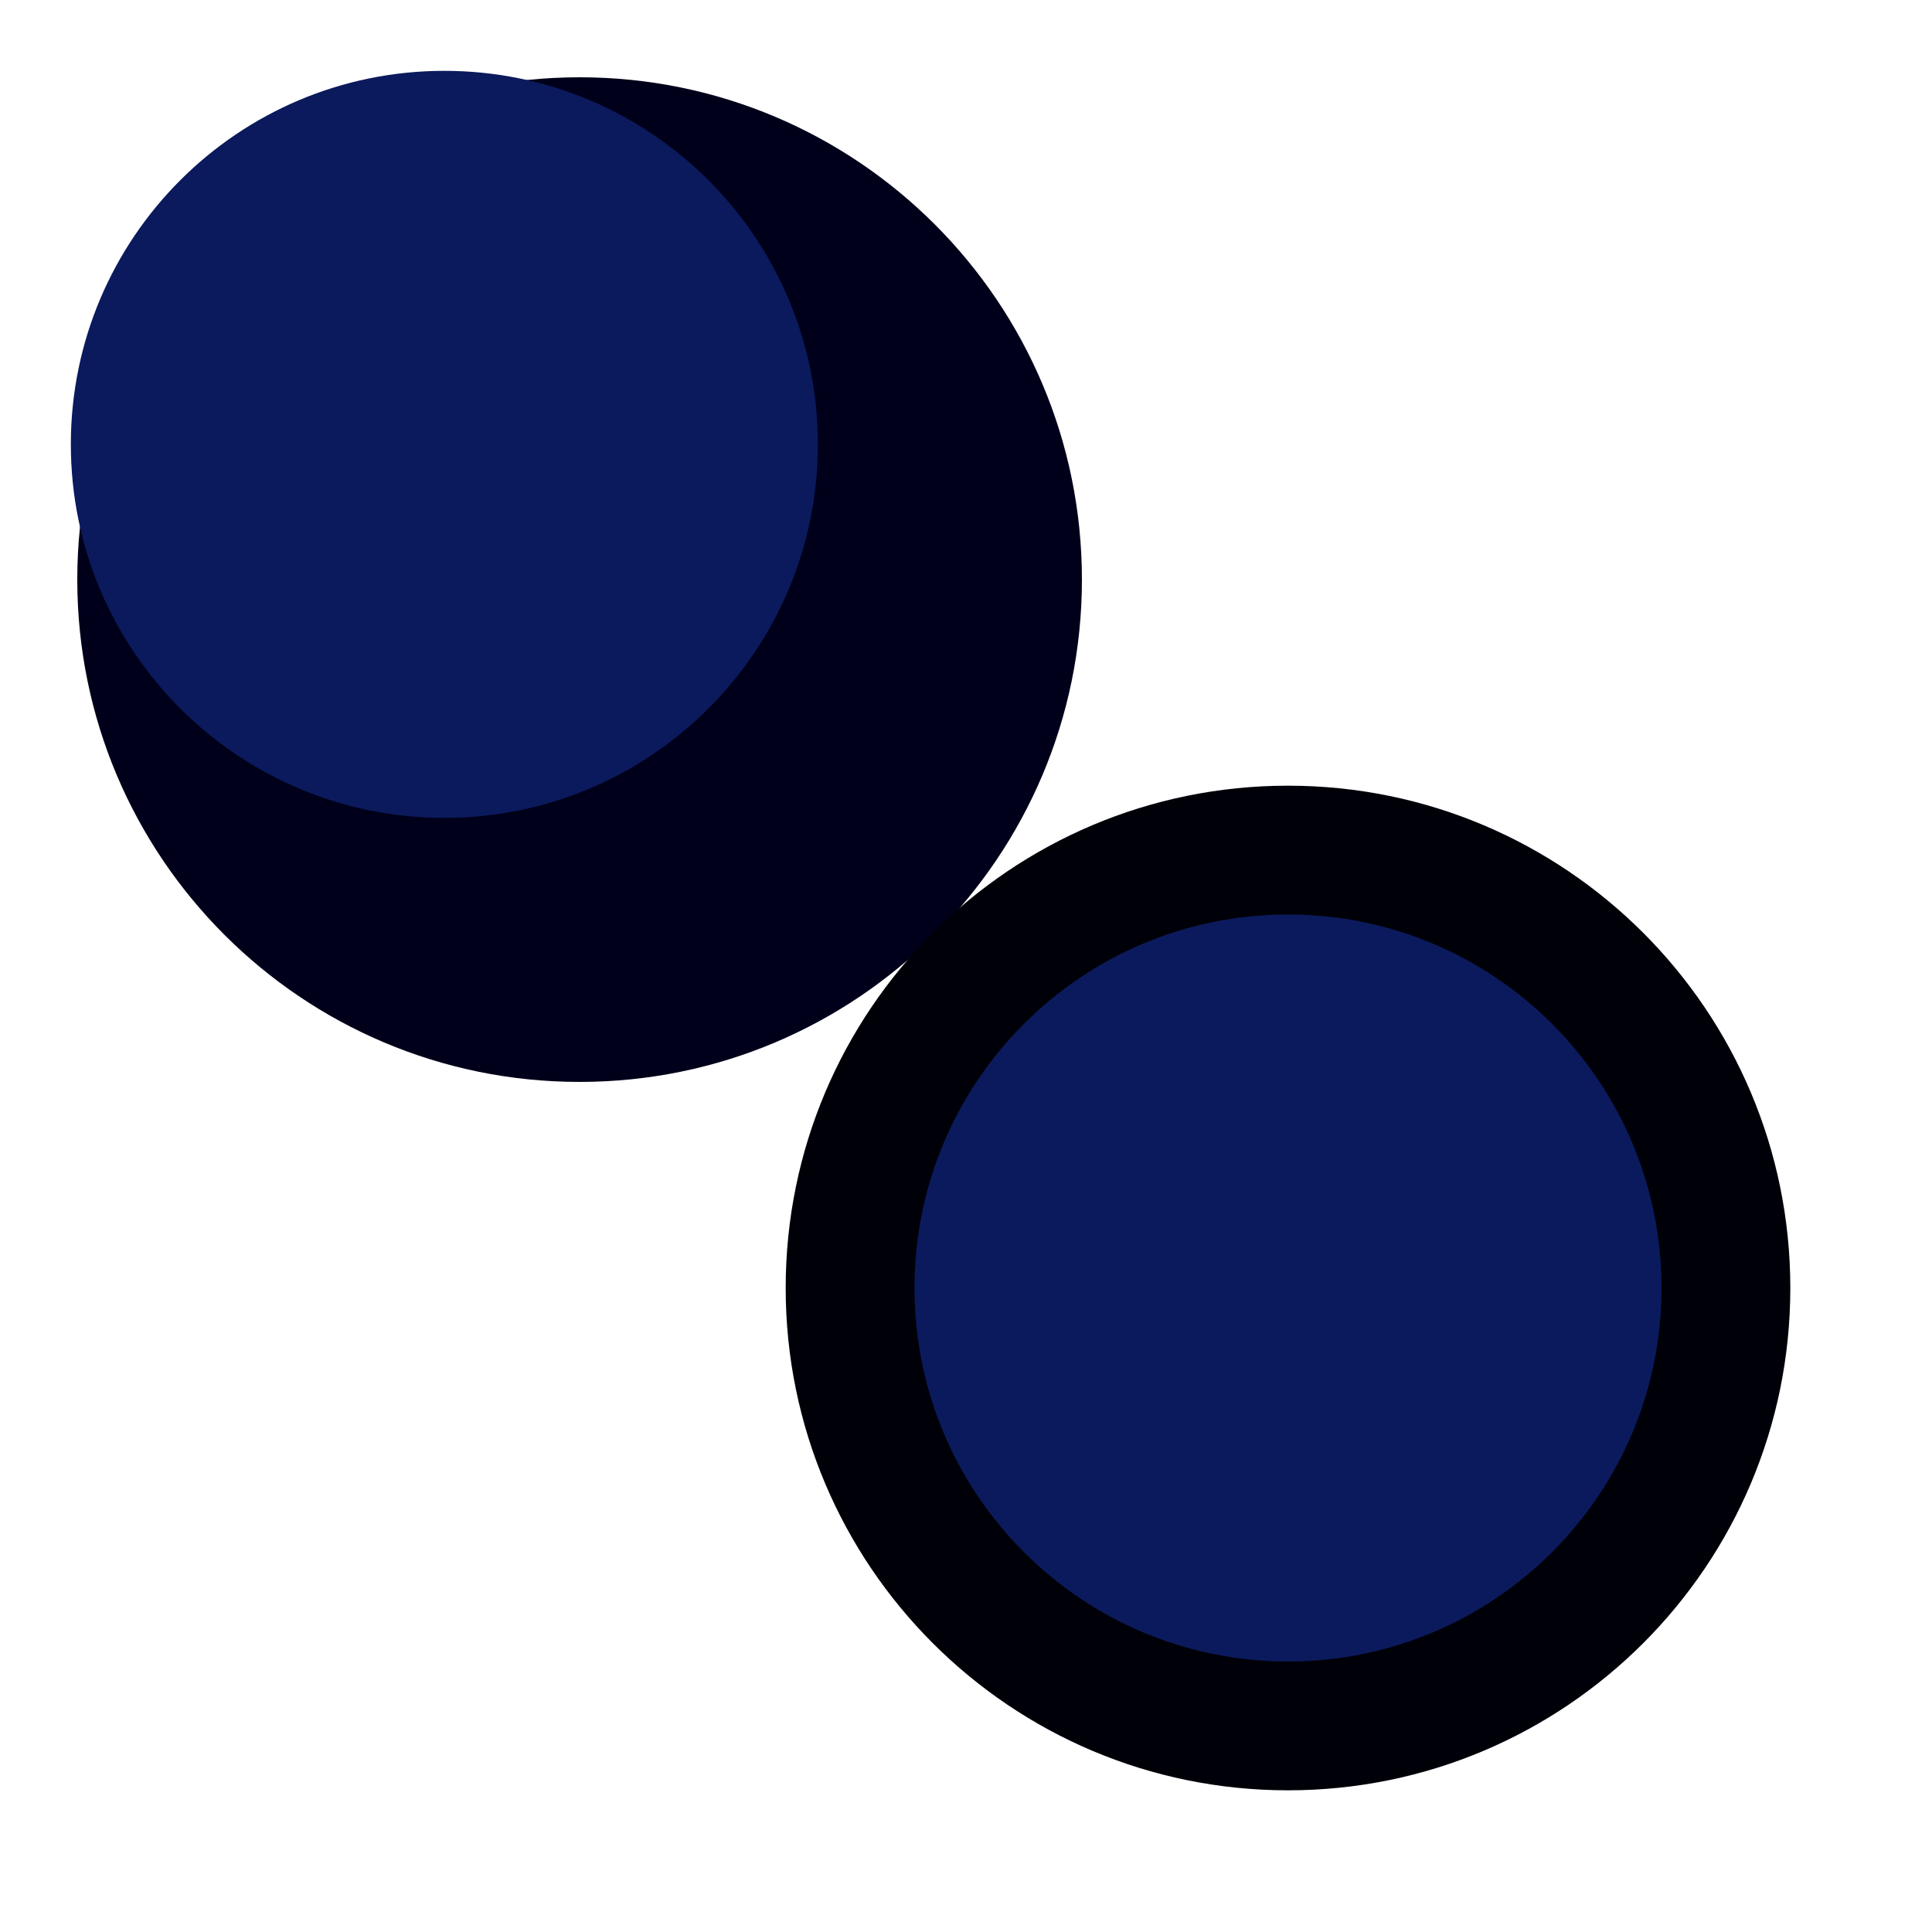
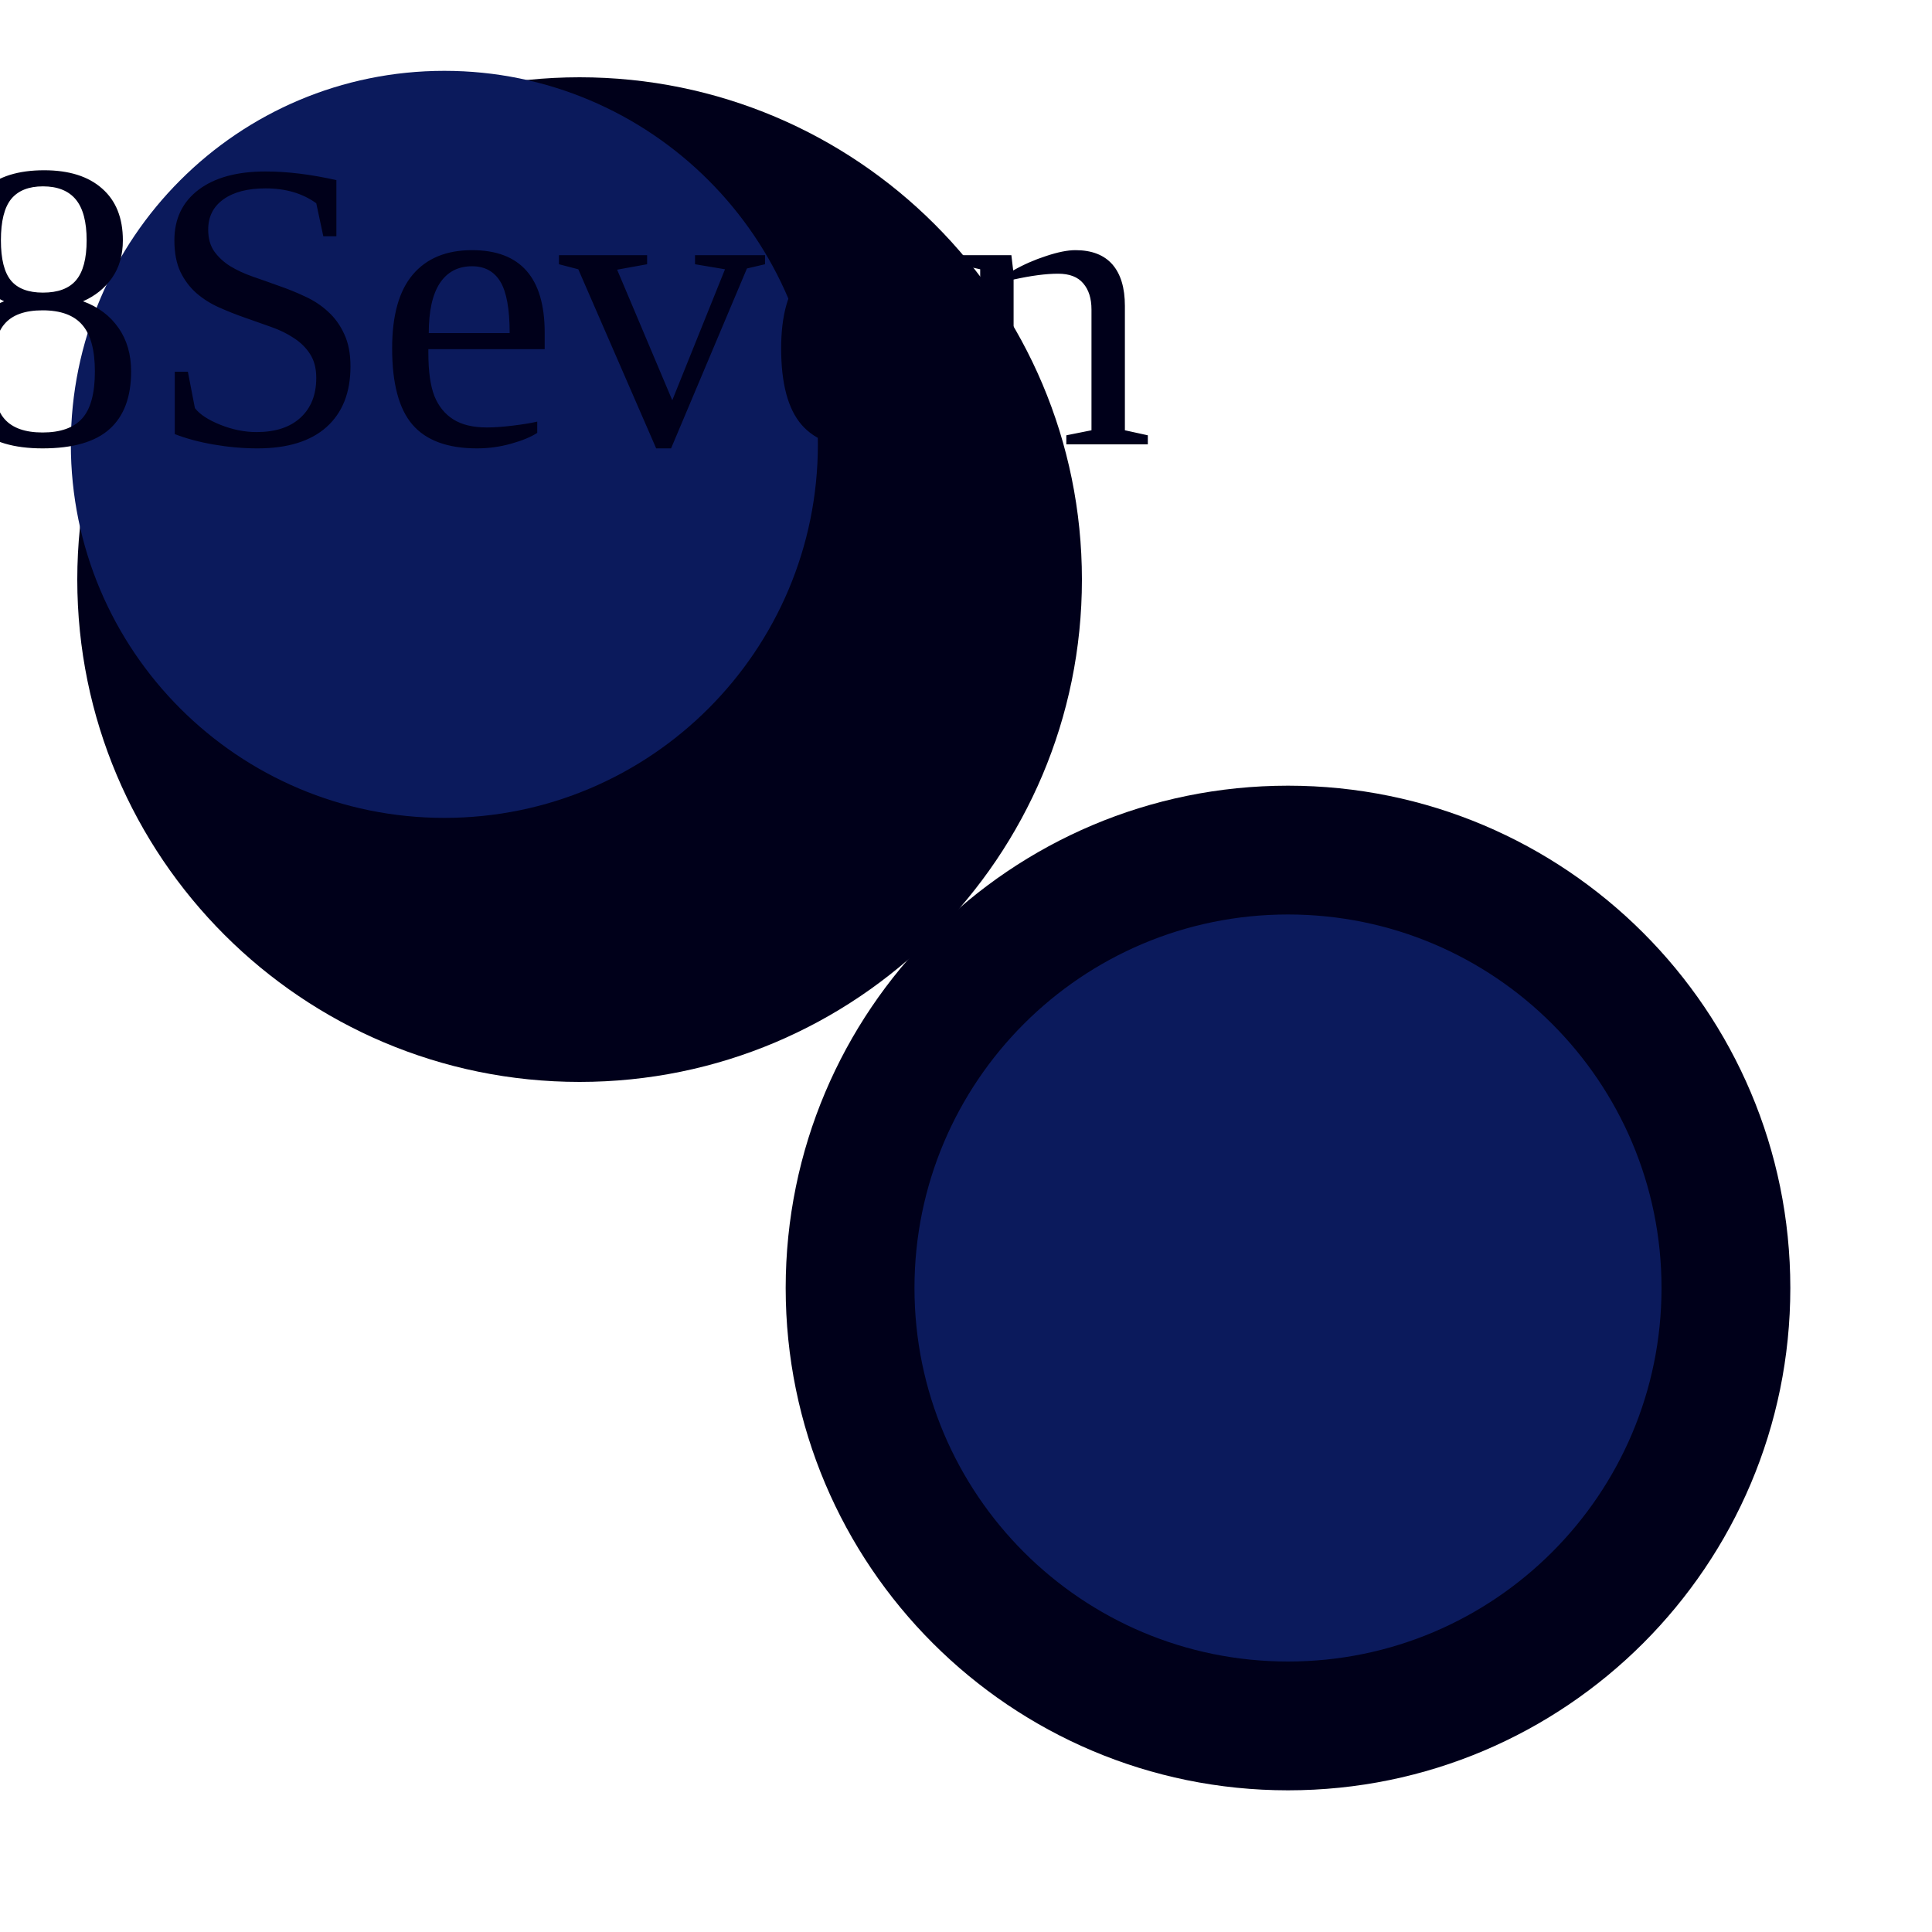
<svg xmlns="http://www.w3.org/2000/svg" version="1.1" width="150" height="150">
  <rect width="100%" height="100%" fill="transparent" />
  <circle cx="45" cy="45" r="39" fill="rgb(0,0,26)" />
-   <circle cx="100" cy="100" r="39" fill="rgb(0,0,8)" />
+   <circle cx="100" cy="100" r="39" fill="rgb(0,0,26)" />
  <circle cx="34.5" cy="34.5" r="29" fill="rgb(11,26,92)" />
  <circle cx="100" cy="100" r="29" fill="rgb(11,26,92)" />
+   <text x="34.5" y="34.5" font-size="32" text-anchor="middle" fill="rgb(0,0,26)">#8Seven</text>
</svg>
